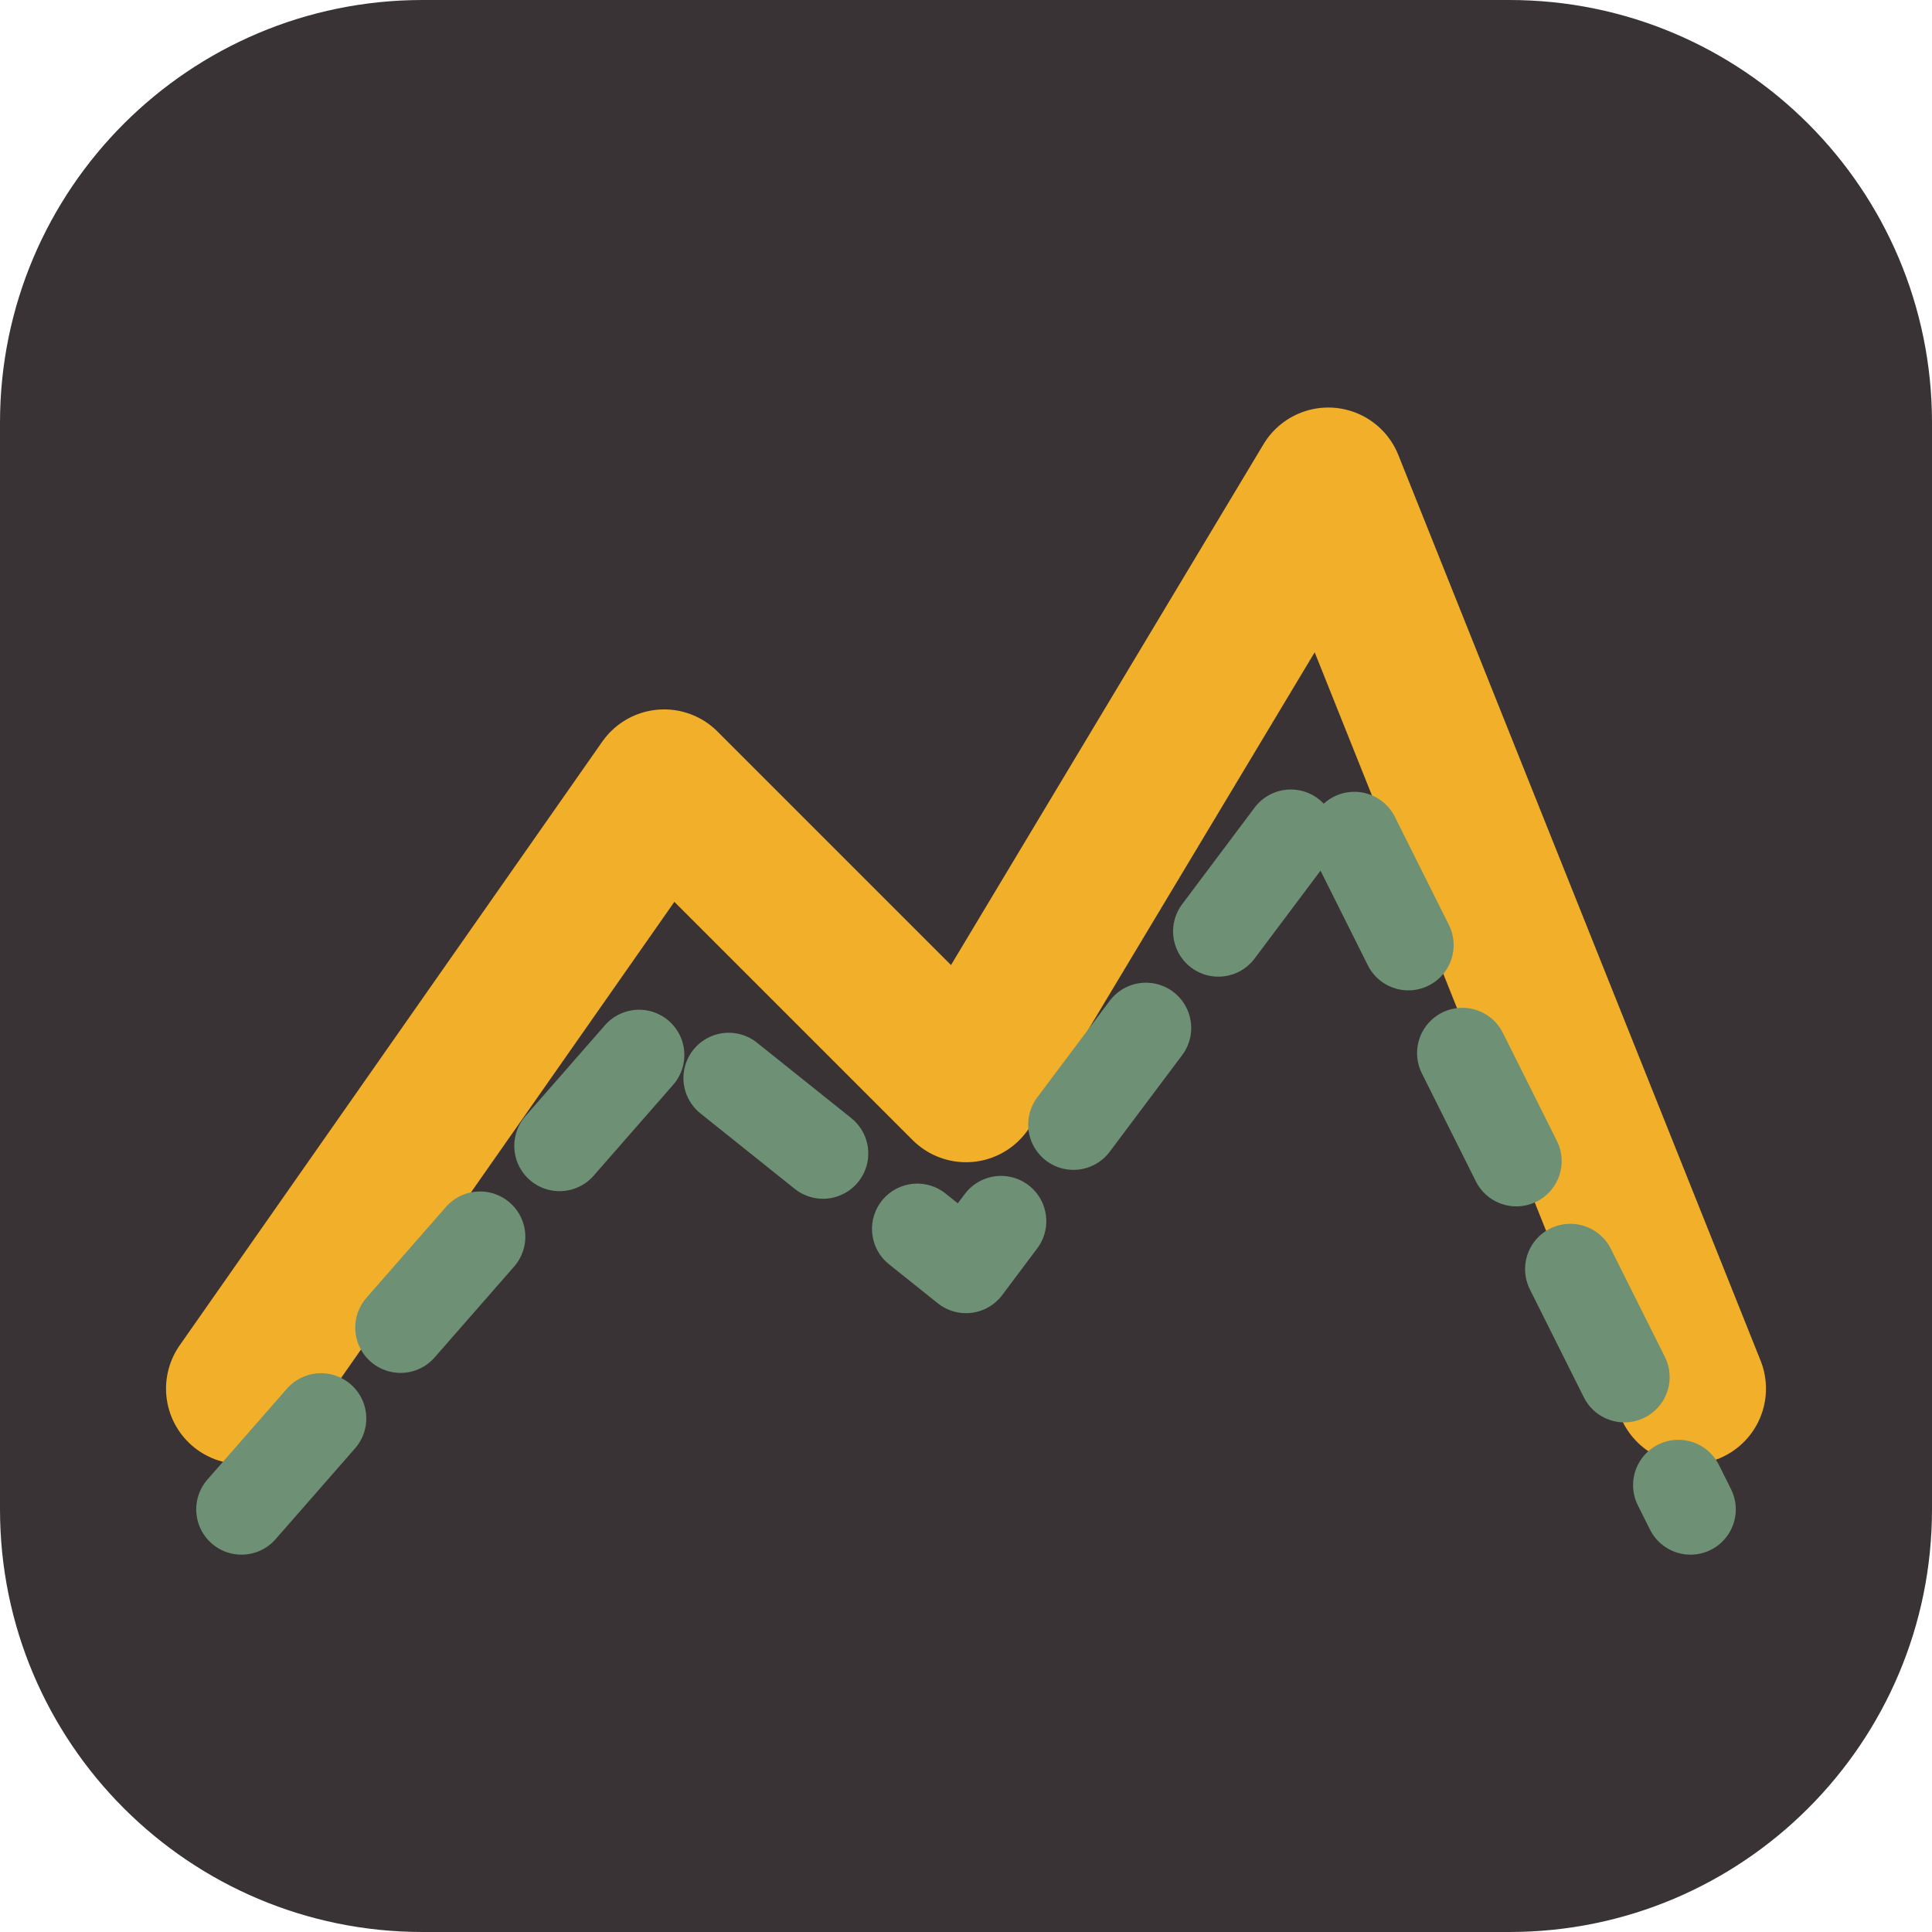
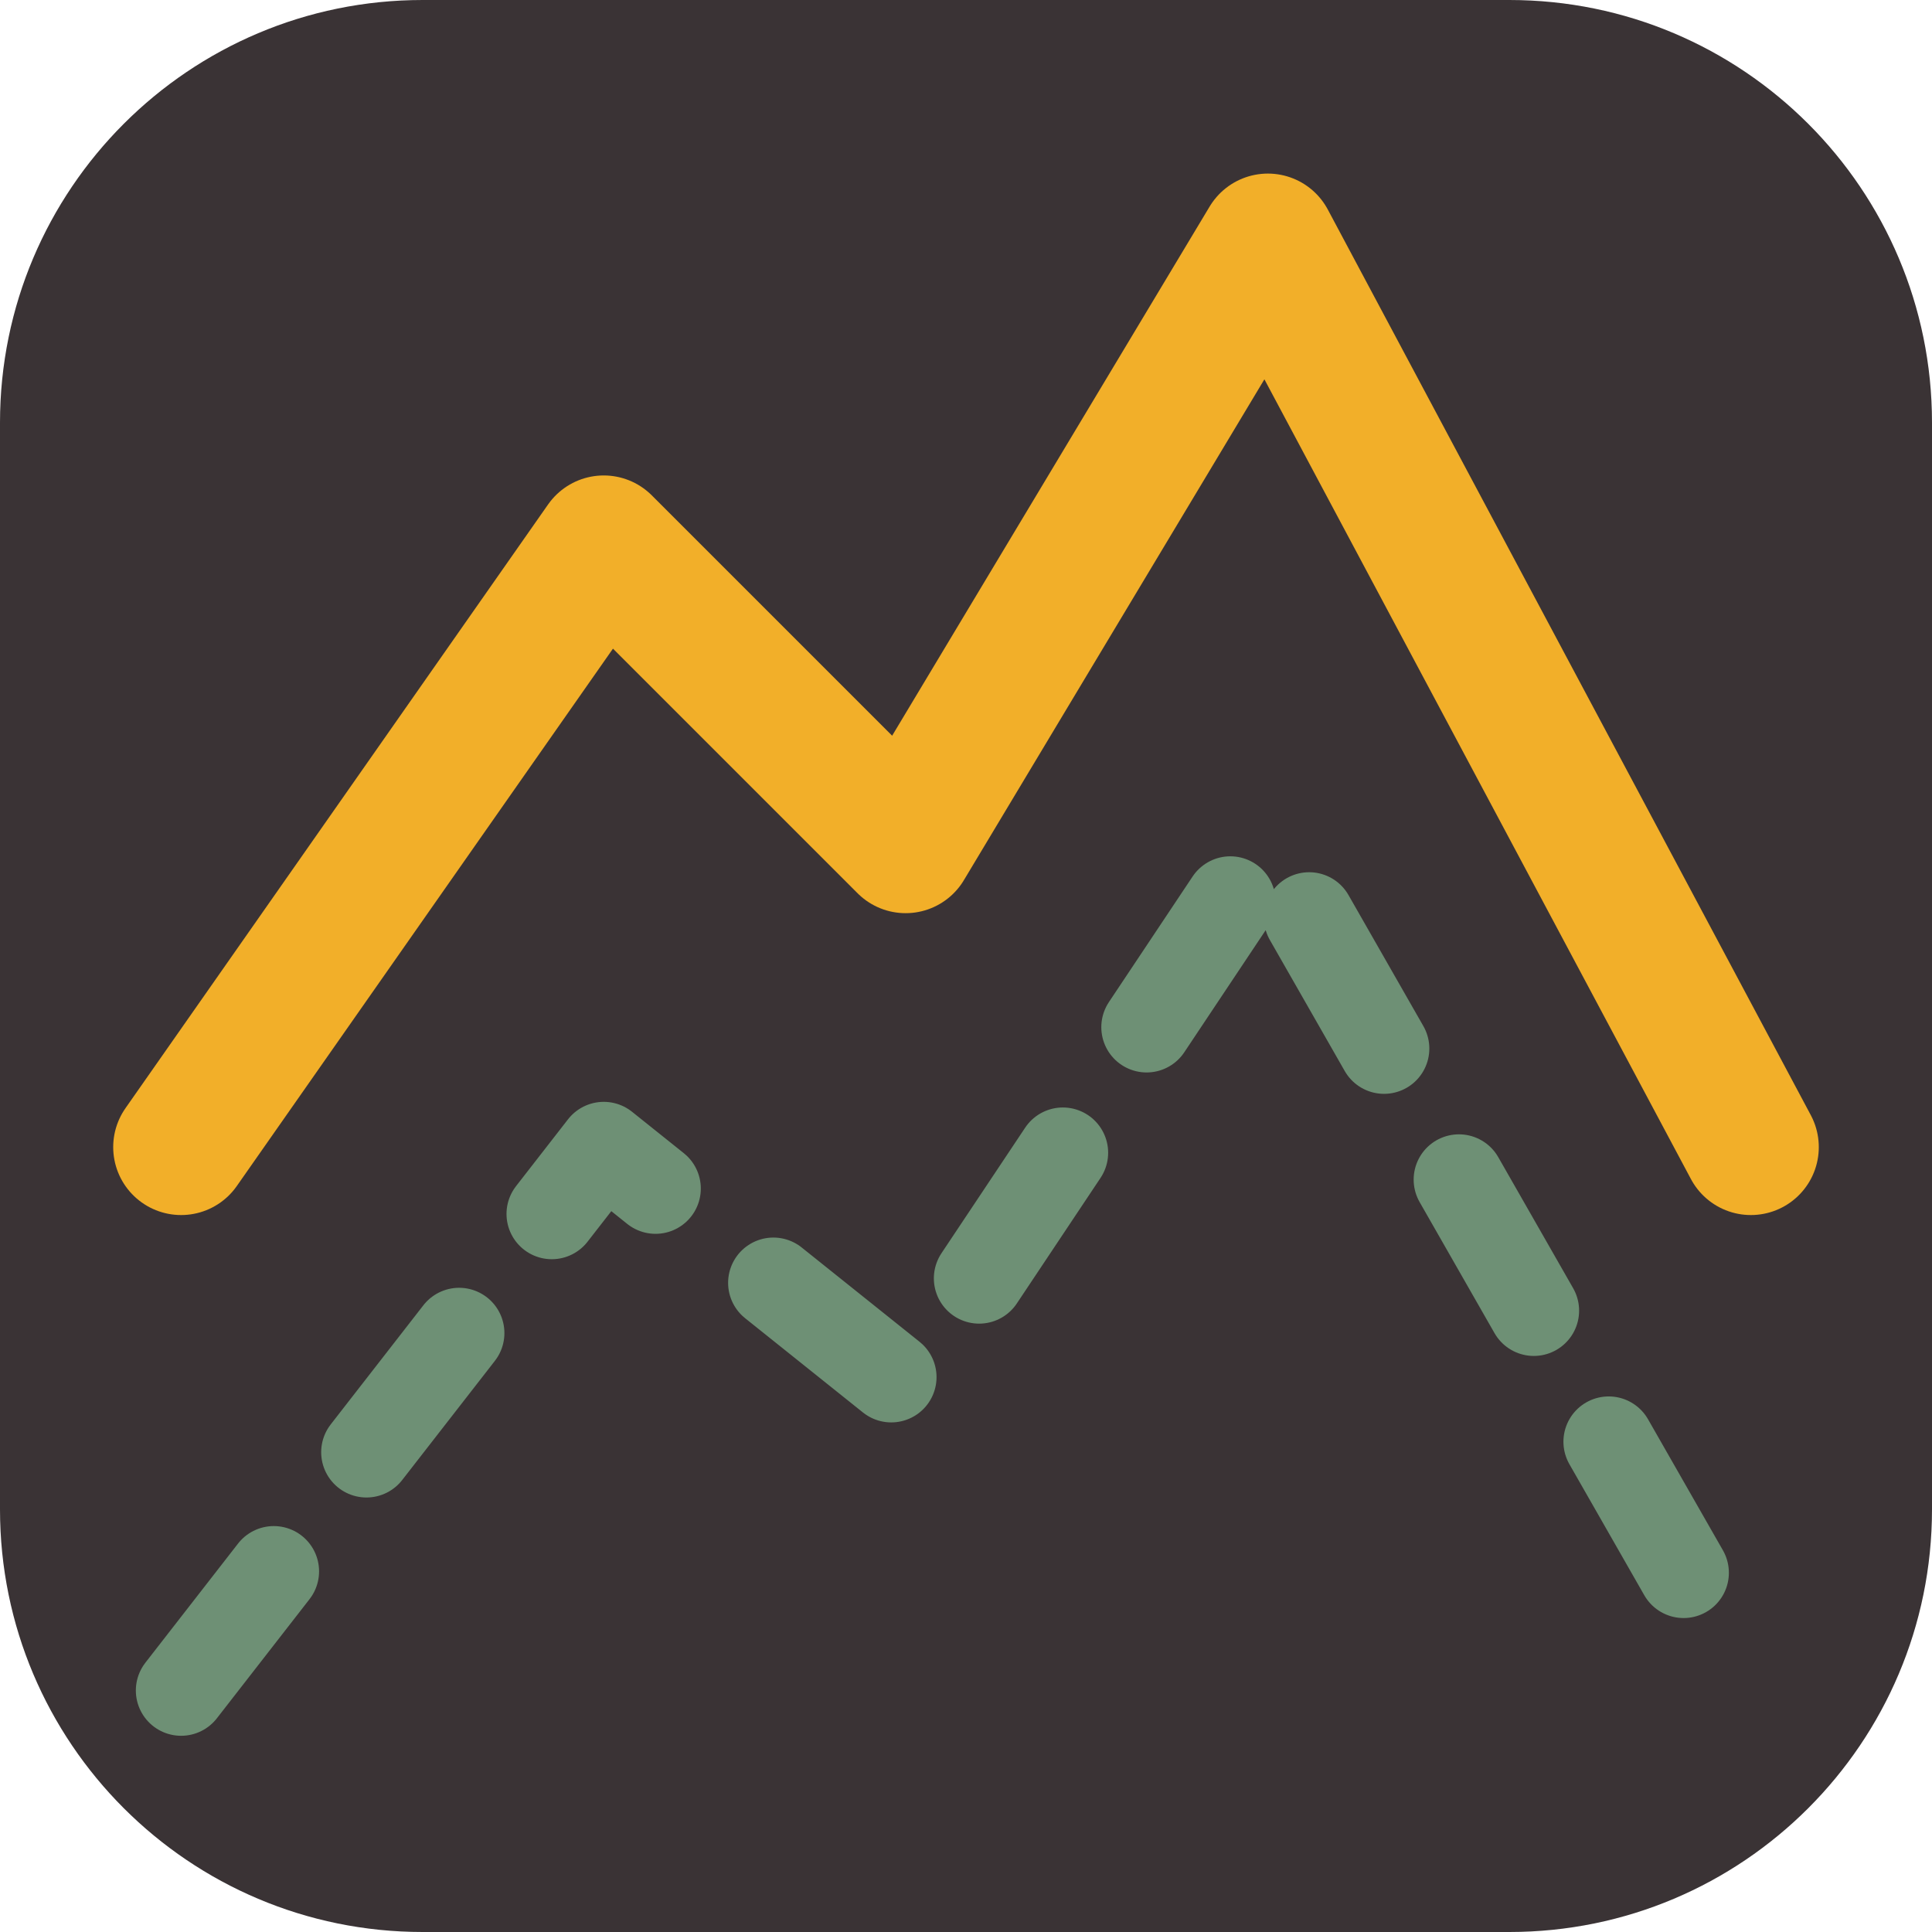
<svg xmlns="http://www.w3.org/2000/svg" viewBox="0 0 64 64">
  <rect width="64" height="64" rx="14" fill="#3A3335" />
-   <path d="M8 46 L22 26 L32 36 L44 16 L56 46" fill="none" stroke="#f2af29" stroke-width="5" stroke-linejoin="round" stroke-linecap="round" />
-   <path d="M8 50 L22 34 L32 42 L44 26 L56 50" fill="none" stroke="#6E9075" stroke-width="3" stroke-dasharray="4 4" stroke-linejoin="round" stroke-linecap="round" />
+   <path d="M6 38 L20 18 L30 28 L42 8 L58 38" fill="none" stroke="#f2af29" stroke-width="4.5" stroke-linejoin="round" stroke-linecap="round" />
+   <path d="M6 56 L20 38 L30 46 L42 28 L58 56" fill="none" stroke="#6E9075" stroke-width="3" stroke-dasharray="5 5" stroke-linejoin="round" stroke-linecap="round" />
</svg>
